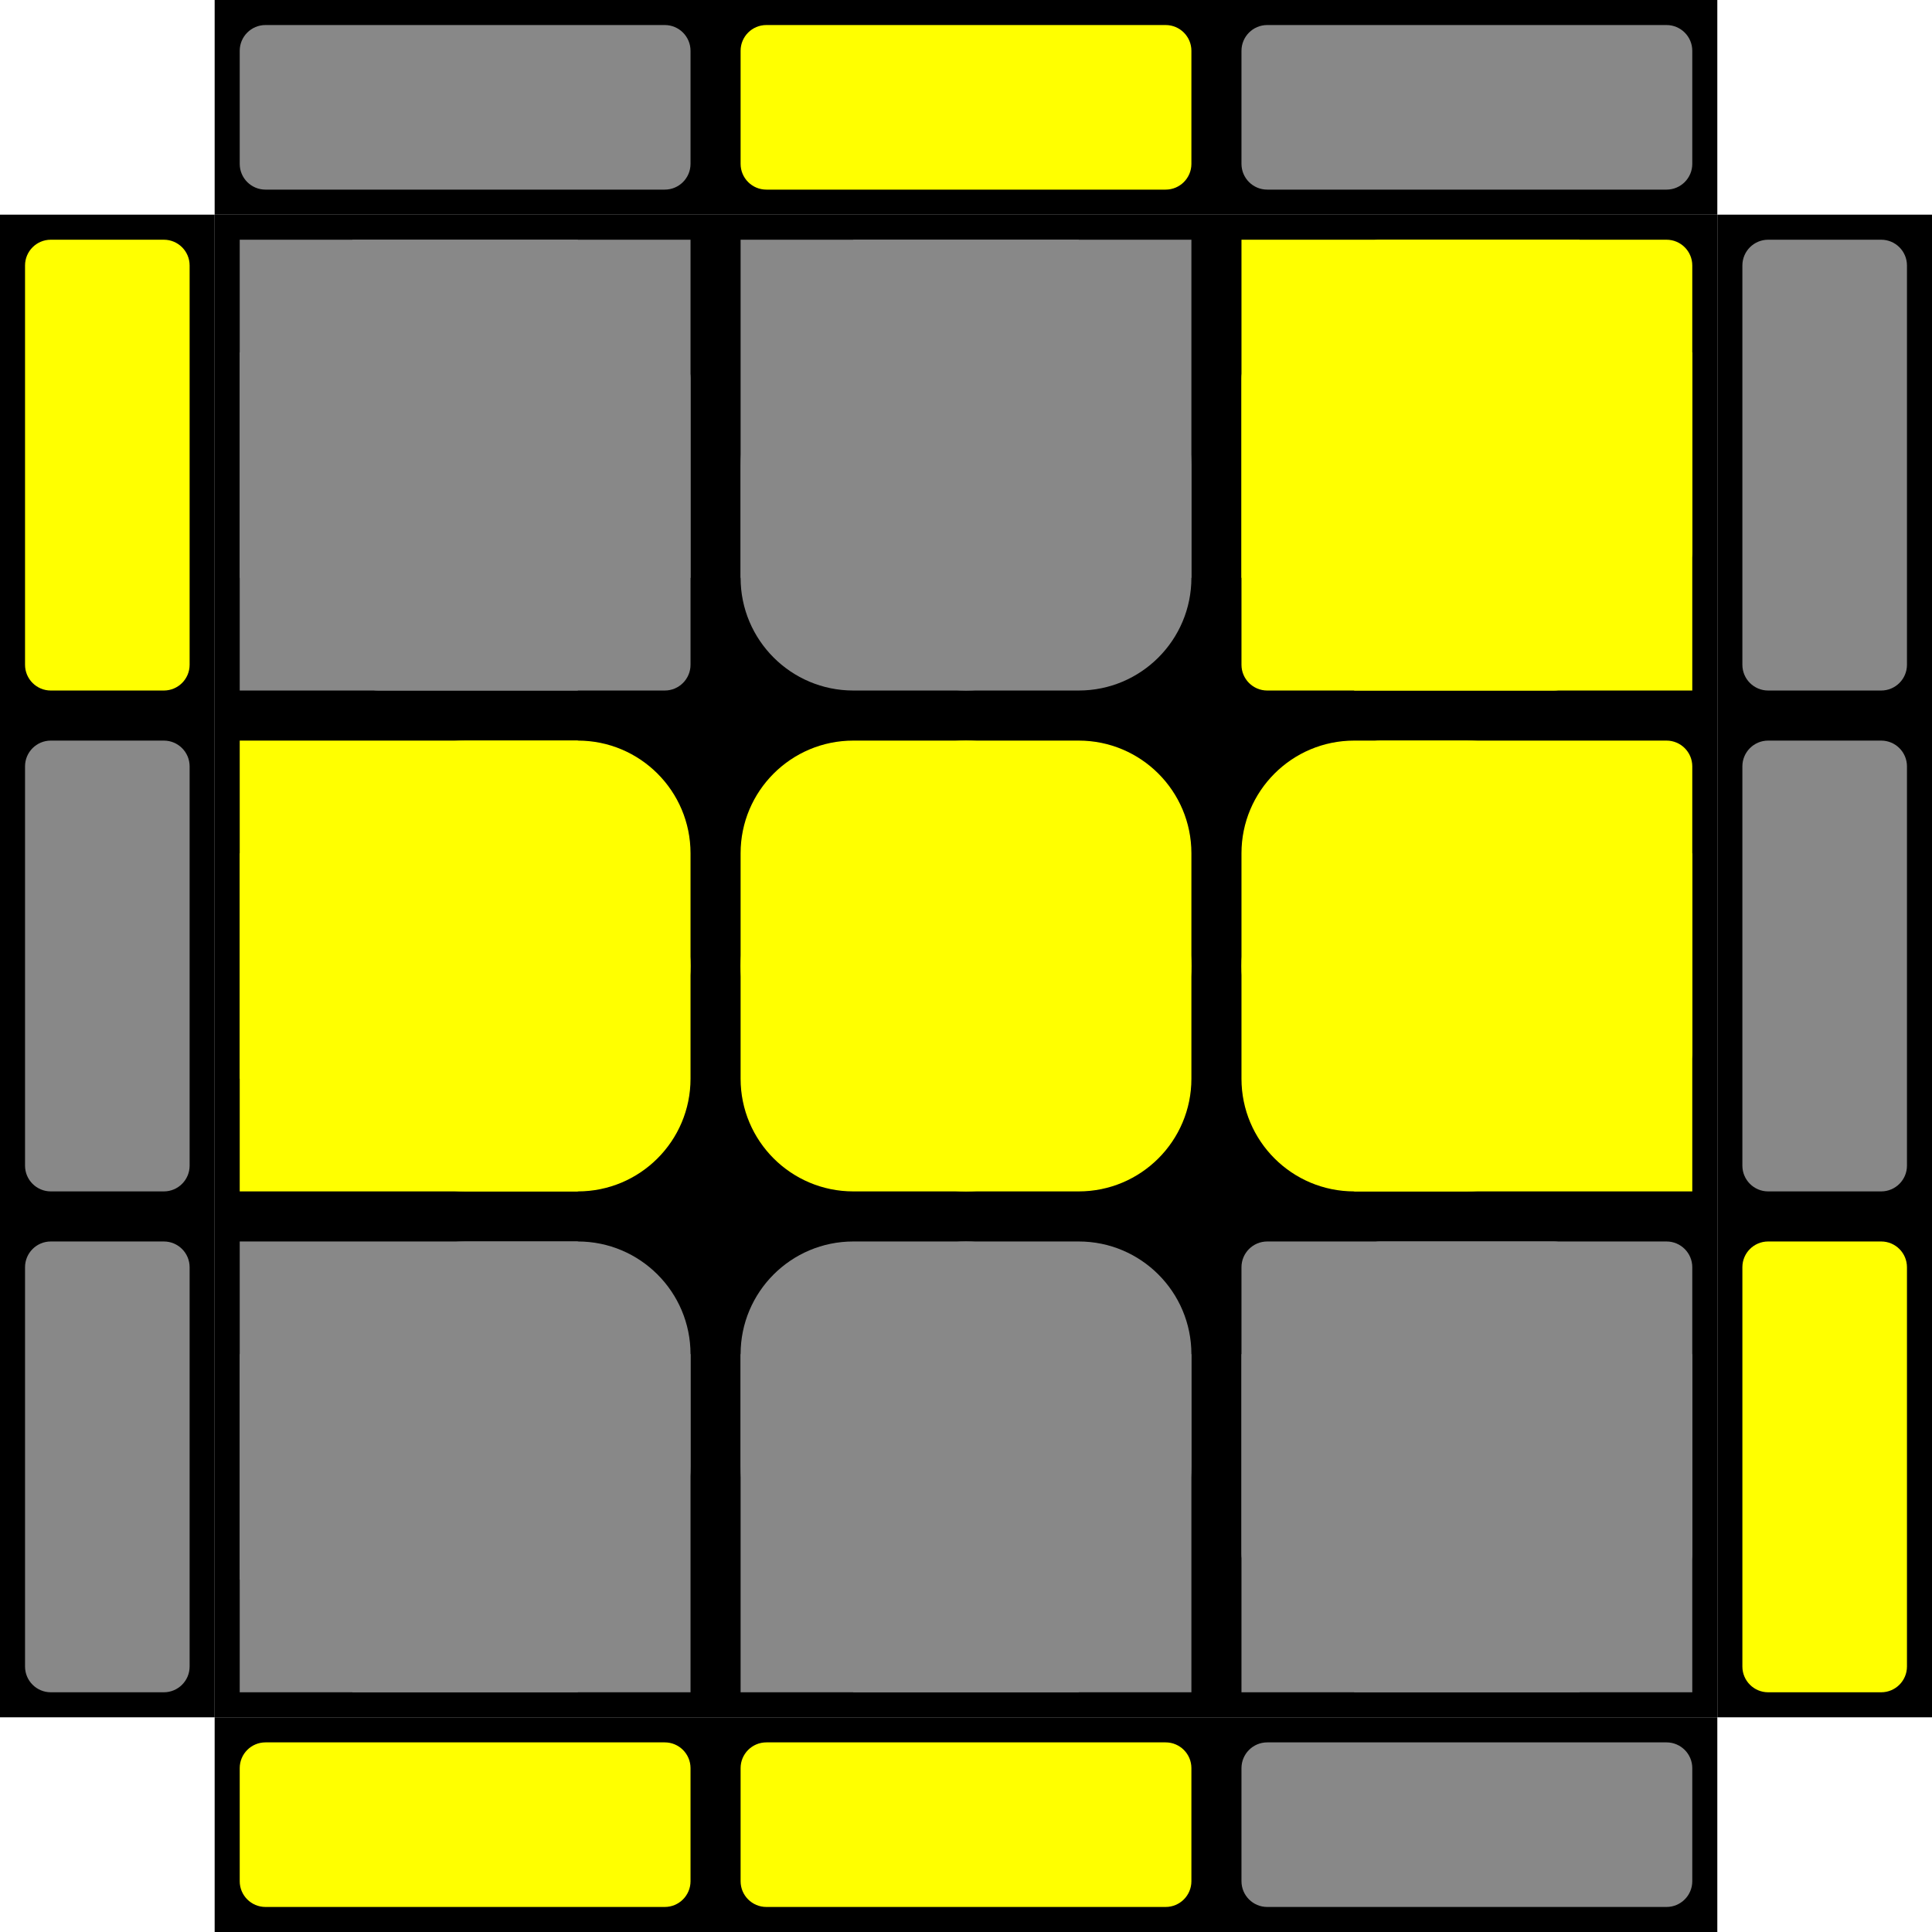
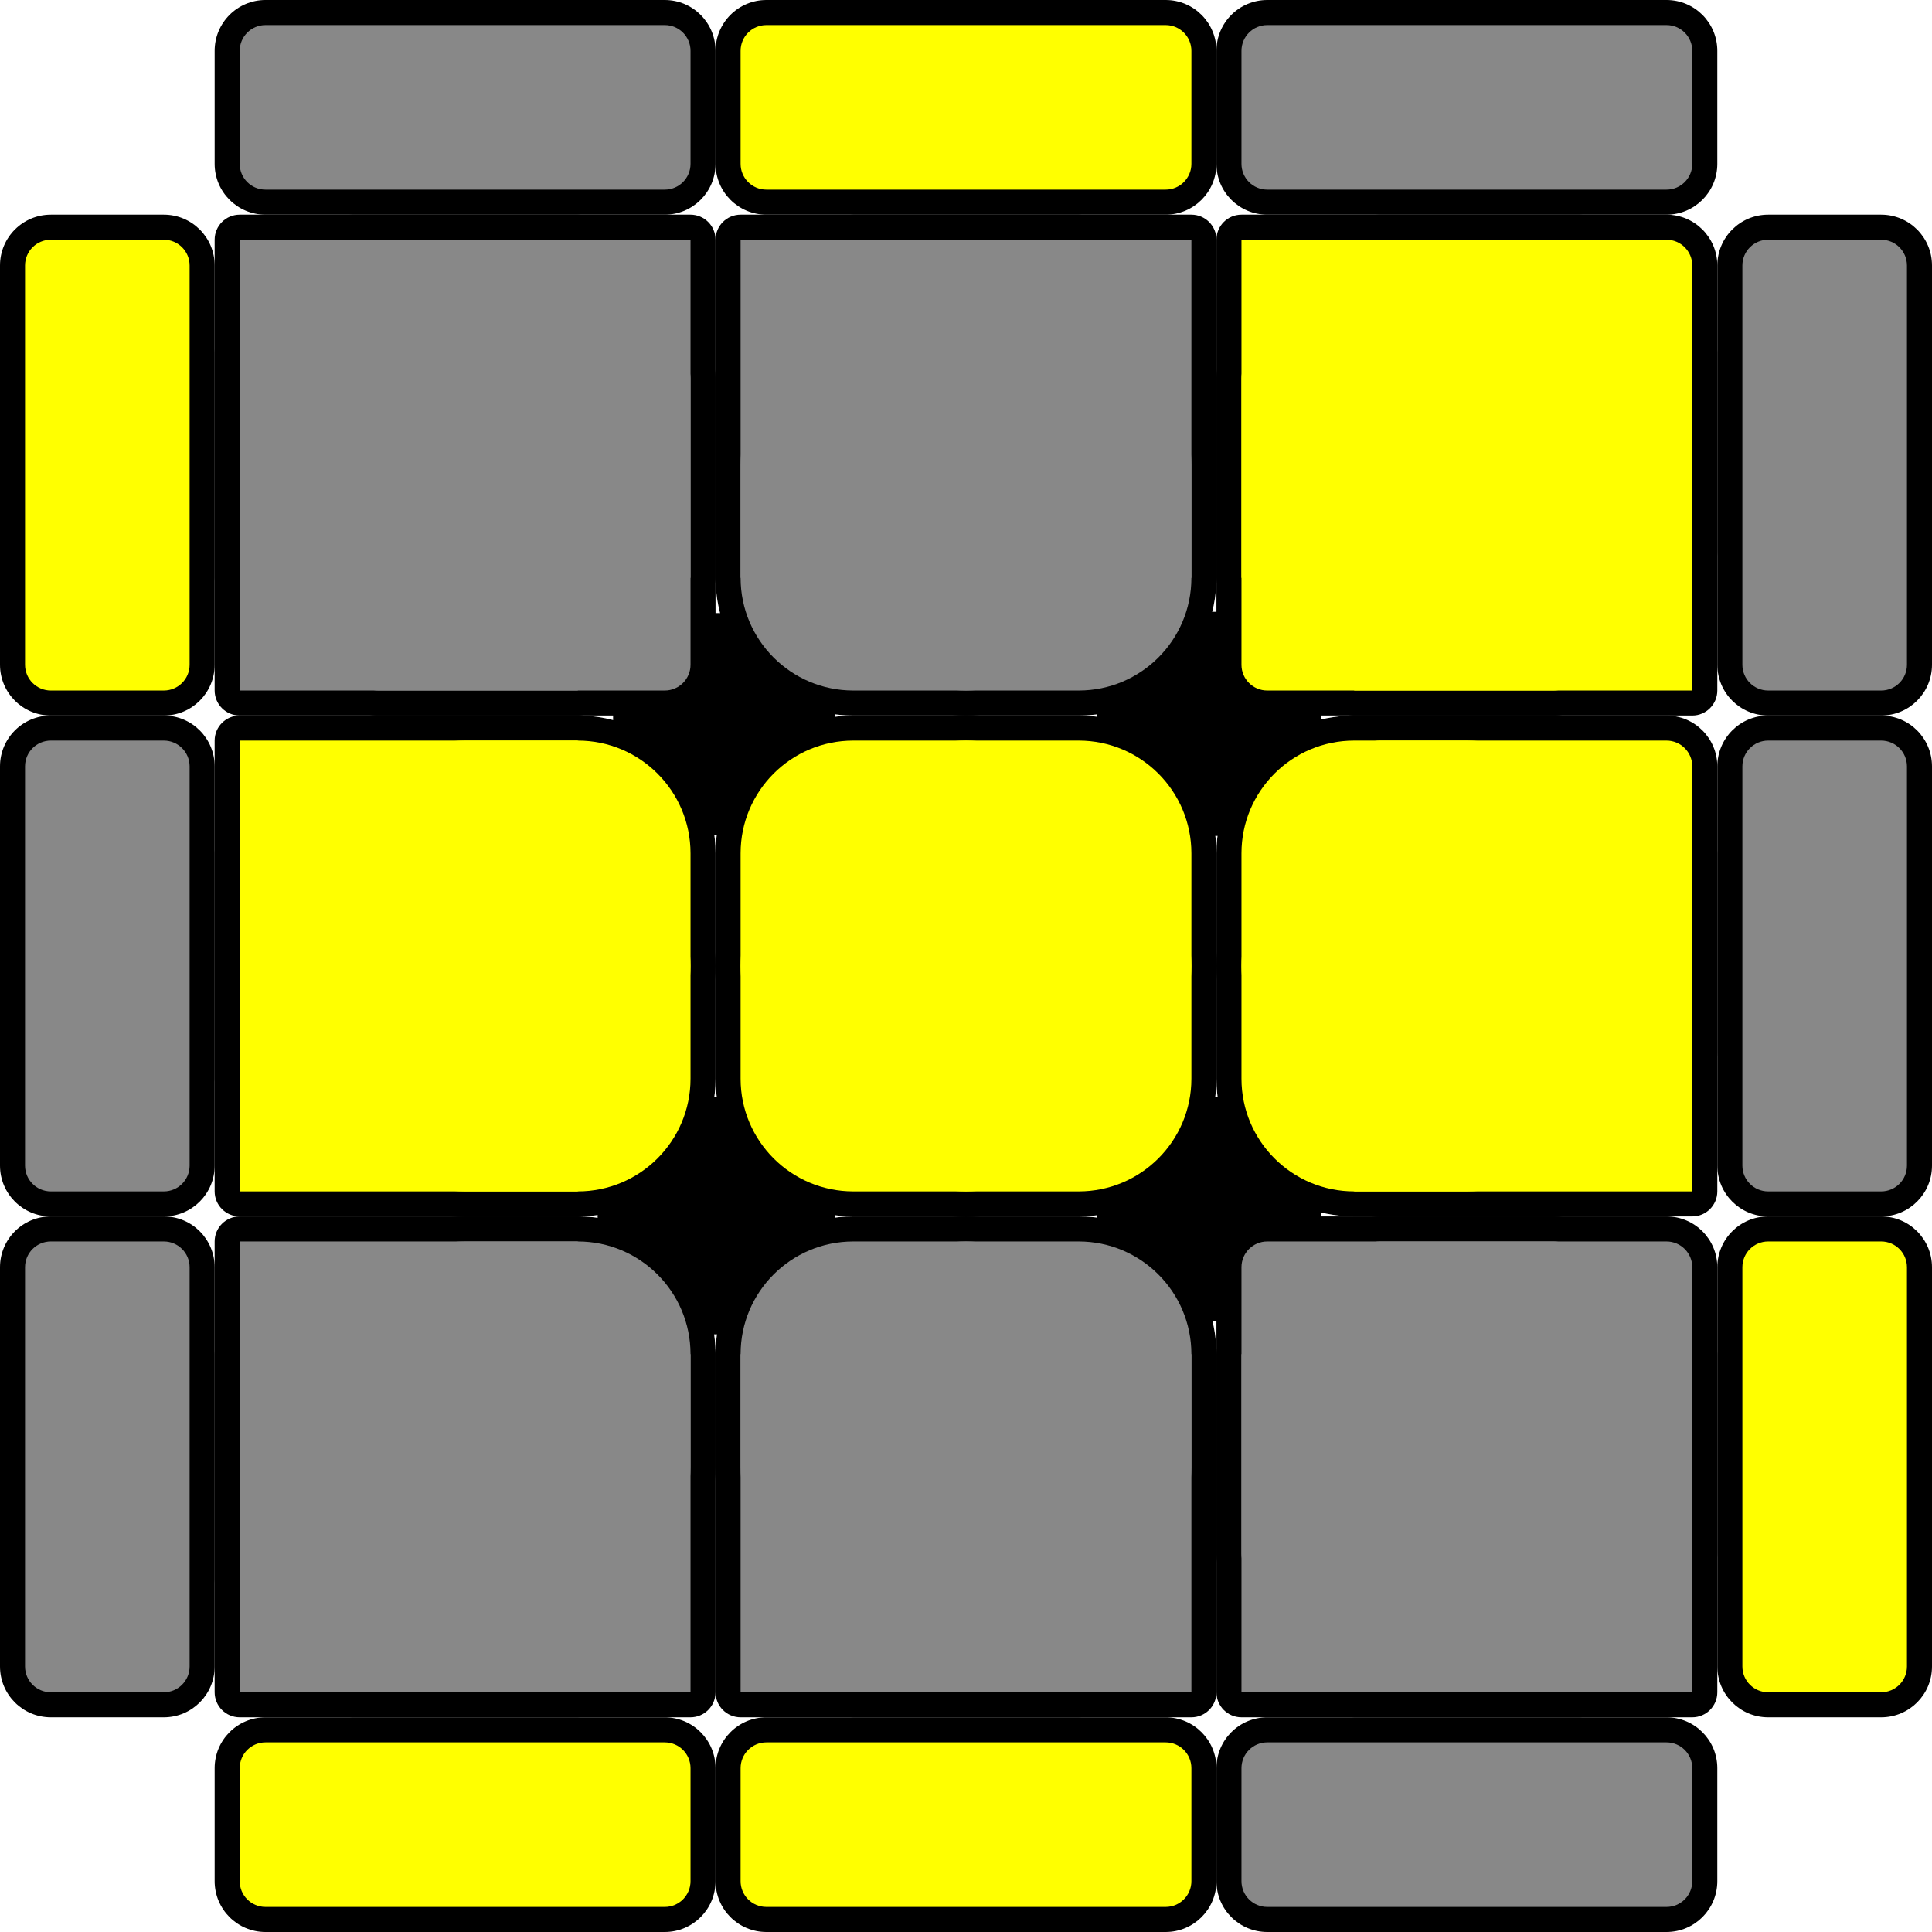
<svg xmlns="http://www.w3.org/2000/svg" version="1.1" viewBox="0 0 75 75" width="75" height="75">
-   <rect width="58.333" height="58.333" x="8.333" y="8.333" fill="#000000" />
-   <rect width="13.125" height="13.125" x="9.306" y="9.306" rx="0" ry="0" fill="#888888" />
-   <rect width="13.125" height="13.125" x="9.306" y="13.681" rx="0" ry="0" fill="#888888" />
-   <rect width="13.125" height="13.125" x="13.681" y="9.306" rx="0" ry="0" fill="#888888" />
-   <rect width="13.125" height="13.125" x="13.681" y="13.681" rx="1" ry="1" fill="#888888" />
-   <rect width="13.125" height="13.125" x="9.306" y="28.75" rx="0" ry="0" fill="#ffff00" />
-   <rect width="13.125" height="13.125" x="9.306" y="33.125" rx="0" ry="0" fill="#ffff00" />
+   <rect width="15.069" height="15.069" x="8.333" y="8.333" rx="0.972" ry="0.972" fill="#000000" />
+   <rect width="15.069" height="15.069" x="8.333" y="12.708" rx="0.972" ry="0.972" fill="#000000" />
+   <rect width="15.069" height="15.069" x="12.708" y="8.333" rx="0.972" ry="0.972" fill="#000000" />
+   <rect width="15.069" height="15.069" x="12.708" y="12.708" rx="1.972" ry="1.972" fill="#000000" />
+   <rect width="15.069" height="15.069" x="27.778" y="8.333" rx="0.972" ry="0.972" fill="#000000" />
+   <rect width="15.069" height="15.069" x="27.778" y="12.708" rx="5.347" ry="5.347" fill="#000000" />
+   <rect width="15.069" height="15.069" x="32.153" y="8.333" rx="0.972" ry="0.972" fill="#000000" />
+   <rect width="15.069" height="15.069" x="32.153" y="12.708" rx="5.347" ry="5.347" fill="#000000" />
+   <rect width="15.069" height="15.069" x="47.222" y="8.333" rx="0.972" ry="0.972" fill="#000000" />
+   <rect width="15.069" height="15.069" x="47.222" y="12.708" rx="1.972" ry="1.972" fill="#000000" />
+   <rect width="15.069" height="15.069" x="51.597" y="8.333" rx="1.972" ry="1.972" fill="#000000" />
+   <rect width="15.069" height="15.069" x="51.597" y="12.708" rx="0.972" ry="0.972" fill="#000000" />
+   <rect width="15.069" height="15.069" x="8.333" y="27.778" rx="0.972" ry="0.972" fill="#000000" />
+   <rect width="15.069" height="15.069" x="8.333" y="32.153" rx="0.972" ry="0.972" fill="#000000" />
+   <rect width="15.069" height="15.069" x="12.708" y="27.778" rx="5.347" ry="5.347" fill="#000000" />
+   <rect width="15.069" height="15.069" x="12.708" y="32.153" rx="5.347" ry="5.347" fill="#000000" />
+   <rect width="15.069" height="15.069" x="27.778" y="27.778" rx="5.347" ry="5.347" fill="#000000" />
+   <rect width="15.069" height="15.069" x="27.778" y="32.153" rx="5.347" ry="5.347" fill="#000000" />
+   <rect width="15.069" height="15.069" x="32.153" y="27.778" rx="5.347" ry="5.347" fill="#000000" />
+   <rect width="15.069" height="15.069" x="32.153" y="32.153" rx="5.347" ry="5.347" fill="#000000" />
+   <rect width="15.069" height="15.069" x="47.222" y="27.778" rx="5.347" ry="5.347" fill="#000000" />
+   <rect width="15.069" height="15.069" x="47.222" y="32.153" rx="5.347" ry="5.347" fill="#000000" />
+   <rect width="15.069" height="15.069" x="51.597" y="27.778" rx="1.972" ry="1.972" fill="#000000" />
+   <rect width="15.069" height="15.069" x="51.597" y="32.153" rx="0.972" ry="0.972" fill="#000000" />
+   <rect width="15.069" height="15.069" x="8.333" y="47.222" rx="0.972" ry="0.972" fill="#000000" />
+   <rect width="15.069" height="15.069" x="8.333" y="51.597" rx="0.972" ry="0.972" fill="#000000" />
+   <rect width="15.069" height="15.069" x="12.708" y="47.222" rx="5.347" ry="5.347" fill="#000000" />
+   <rect width="15.069" height="15.069" x="12.708" y="51.597" rx="0.972" ry="0.972" fill="#000000" />
+   <rect width="15.069" height="15.069" x="27.778" y="47.222" rx="5.347" ry="5.347" fill="#000000" />
+   <rect width="15.069" height="15.069" x="27.778" y="51.597" rx="0.972" ry="0.972" fill="#000000" />
+   <rect width="15.069" height="15.069" x="32.153" y="47.222" rx="5.347" ry="5.347" fill="#000000" />
+   <rect width="15.069" height="15.069" x="32.153" y="51.597" rx="0.972" ry="0.972" fill="#000000" />
+   <rect width="15.069" height="15.069" x="47.222" y="47.222" rx="1.972" ry="1.972" fill="#000000" />
+   <rect width="15.069" height="15.069" x="47.222" y="51.597" rx="0.972" ry="0.972" fill="#000000" />
+   <rect width="15.069" height="15.069" x="51.597" y="47.222" rx="1.972" ry="1.972" fill="#000000" />
+   <rect width="15.069" height="15.069" x="51.597" y="51.597" rx="0.972" ry="0.972" fill="#000000" />
+   <rect width="19.444" height="8.333" x="8.333" y="6.661338147750939e-16" rx="1.972" ry="1.972" fill="#000000" />
+   <rect width="19.444" height="8.333" x="8.333" y="66.667" rx="1.972" ry="1.972" fill="#000000" />
+   <rect width="8.333" height="19.444" x="6.661338147750939e-16" y="8.333" rx="1.972" ry="1.972" fill="#000000" />
+   <rect width="8.333" height="19.444" x="66.667" y="8.333" rx="1.972" ry="1.972" fill="#000000" />
+   <rect width="19.444" height="8.333" x="27.778" y="6.661338147750939e-16" rx="1.972" ry="1.972" fill="#000000" />
+   <rect width="19.444" height="8.333" x="27.778" y="66.667" rx="1.972" ry="1.972" fill="#000000" />
+   <rect width="8.333" height="19.444" x="6.661338147750939e-16" y="27.778" rx="1.972" ry="1.972" fill="#000000" />
+   <rect width="8.333" height="19.444" x="66.667" y="27.778" rx="1.972" ry="1.972" fill="#000000" />
+   <rect width="19.444" height="8.333" x="47.222" y="6.661338147750939e-16" rx="1.972" ry="1.972" fill="#000000" />
+   <rect width="19.444" height="8.333" x="47.222" y="66.667" rx="1.972" ry="1.972" fill="#000000" />
+   <rect width="8.333" height="19.444" x="6.661338147750939e-16" y="47.222" rx="1.972" ry="1.972" fill="#000000" />
+   <rect width="8.333" height="19.444" x="66.667" y="47.222" rx="1.972" ry="1.972" fill="#000000" />
+   <rect width="9.2" height="9.2" x="23.2" y="42.6" fill="#000000" />
+   <rect width="8.7" height="8.7" x="42.6" y="23.75" fill="#000000" />
+   <rect width="8.7" height="8.7" x="42.6" y="42.6" fill="#000000" />
+   <rect width="8.6" height="8.6" x="23.8" y="23.8" fill="#000000" />
+   <rect width="13.125" height="13.125" x="9.306" y="9.306" fill="#888888" />
+   <rect width="13.125" height="13.125" x="9.306" y="13.681" fill="#888888" />
+   <rect width="13.125" height="13.125" x="13.681" y="9.306" fill="#888888" />
+   <rect width="13.125" height="13.125" x="13.681" y="13.681" rx="1.0" ry="1.0" fill="#888888" />
+   <rect width="13.125" height="13.125" x="28.75" y="9.306" fill="#888888" />
+   <rect width="13.125" height="13.125" x="28.75" y="13.681" rx="4.375" ry="4.375" fill="#888888" />
+   <rect width="13.125" height="13.125" x="33.125" y="9.306" fill="#888888" />
+   <rect width="13.125" height="13.125" x="33.125" y="13.681" rx="4.375" ry="4.375" fill="#888888" />
+   <rect width="13.125" height="13.125" x="48.194" y="9.306" fill="#ffff00" />
+   <rect width="13.125" height="13.125" x="48.194" y="13.681" rx="1.0" ry="1.0" fill="#ffff00" />
+   <rect width="13.125" height="13.125" x="52.569" y="9.306" rx="1.0" ry="1.0" fill="#ffff00" />
+   <rect width="13.125" height="13.125" x="52.569" y="13.681" fill="#ffff00" />
+   <rect width="13.125" height="13.125" x="9.306" y="28.75" fill="#ffff00" />
+   <rect width="13.125" height="13.125" x="9.306" y="33.125" fill="#ffff00" />
  <rect width="13.125" height="13.125" x="13.681" y="28.75" rx="4.375" ry="4.375" fill="#ffff00" />
  <rect width="13.125" height="13.125" x="13.681" y="33.125" rx="4.375" ry="4.375" fill="#ffff00" />
-   <rect width="13.125" height="13.125" x="9.306" y="48.194" rx="0" ry="0" fill="#888888" />
-   <rect width="13.125" height="13.125" x="9.306" y="52.569" rx="0" ry="0" fill="#888888" />
-   <rect width="13.125" height="13.125" x="13.681" y="48.194" rx="4.375" ry="4.375" fill="#888888" />
-   <rect width="13.125" height="13.125" x="13.681" y="52.569" rx="0" ry="0" fill="#888888" />
-   <rect width="13.125" height="13.125" x="28.75" y="9.306" rx="0" ry="0" fill="#888888" />
-   <rect width="13.125" height="13.125" x="28.75" y="13.681" rx="4.375" ry="4.375" fill="#888888" />
-   <rect width="13.125" height="13.125" x="33.125" y="9.306" rx="0" ry="0" fill="#888888" />
-   <rect width="13.125" height="13.125" x="33.125" y="13.681" rx="4.375" ry="4.375" fill="#888888" />
  <rect width="13.125" height="13.125" x="28.75" y="28.75" rx="4.375" ry="4.375" fill="#ffff00" />
  <rect width="13.125" height="13.125" x="28.75" y="33.125" rx="4.375" ry="4.375" fill="#ffff00" />
  <rect width="13.125" height="13.125" x="33.125" y="28.75" rx="4.375" ry="4.375" fill="#ffff00" />
  <rect width="13.125" height="13.125" x="33.125" y="33.125" rx="4.375" ry="4.375" fill="#ffff00" />
-   <rect width="13.125" height="13.125" x="28.75" y="48.194" rx="4.375" ry="4.375" fill="#888888" />
-   <rect width="13.125" height="13.125" x="28.75" y="52.569" rx="0" ry="0" fill="#888888" />
-   <rect width="13.125" height="13.125" x="33.125" y="48.194" rx="4.375" ry="4.375" fill="#888888" />
-   <rect width="13.125" height="13.125" x="33.125" y="52.569" rx="0" ry="0" fill="#888888" />
-   <rect width="13.125" height="13.125" x="48.194" y="9.306" rx="0" ry="0" fill="#ffff00" />
-   <rect width="13.125" height="13.125" x="48.194" y="13.681" rx="1" ry="1" fill="#ffff00" />
-   <rect width="13.125" height="13.125" x="52.569" y="9.306" rx="1" ry="1" fill="#ffff00" />
-   <rect width="13.125" height="13.125" x="52.569" y="13.681" rx="0" ry="0" fill="#ffff00" />
  <rect width="13.125" height="13.125" x="48.194" y="28.75" rx="4.375" ry="4.375" fill="#ffff00" />
  <rect width="13.125" height="13.125" x="48.194" y="33.125" rx="4.375" ry="4.375" fill="#ffff00" />
-   <rect width="13.125" height="13.125" x="52.569" y="28.75" rx="1" ry="1" fill="#ffff00" />
-   <rect width="13.125" height="13.125" x="52.569" y="33.125" rx="0" ry="0" fill="#ffff00" />
-   <rect width="13.125" height="13.125" x="48.194" y="48.194" rx="1" ry="1" fill="#888888" />
-   <rect width="13.125" height="13.125" x="48.194" y="52.569" rx="0" ry="0" fill="#888888" />
-   <rect width="13.125" height="13.125" x="52.569" y="48.194" rx="1" ry="1" fill="#888888" />
-   <rect width="13.125" height="13.125" x="52.569" y="52.569" rx="0" ry="0" fill="#888888" />
-   <rect width="58.333" height="8.333" x="8.333" y="0" fill="#000000" />
-   <rect width="58.333" height="8.333" x="8.333" y="66.667" fill="#000000" />
-   <rect width="8.333" height="58.333" x="0" y="8.333" fill="#000000" />
-   <rect width="8.333" height="58.333" x="66.667" y="8.333" fill="#000000" />
-   <rect width="17.5" height="6.389" x="9.306" y="0.972" rx="1" ry="1" fill="#888888" />
-   <rect width="17.5" height="6.389" x="9.306" y="67.639" rx="1" ry="1" fill="#ffff00" />
-   <rect width="6.389" height="17.5" x="0.972" y="9.306" rx="1" ry="1" fill="#ffff00" />
-   <rect width="6.389" height="17.5" x="67.639" y="9.306" rx="1" ry="1" fill="#888888" />
-   <rect width="17.5" height="6.389" x="28.75" y="0.972" rx="1" ry="1" fill="#ffff00" />
-   <rect width="17.5" height="6.389" x="28.75" y="67.639" rx="1" ry="1" fill="#ffff00" />
-   <rect width="6.389" height="17.5" x="0.972" y="28.75" rx="1" ry="1" fill="#888888" />
-   <rect width="6.389" height="17.5" x="67.639" y="28.75" rx="1" ry="1" fill="#888888" />
-   <rect width="17.5" height="6.389" x="48.194" y="0.972" rx="1" ry="1" fill="#888888" />
-   <rect width="17.5" height="6.389" x="48.194" y="67.639" rx="1" ry="1" fill="#888888" />
-   <rect width="6.389" height="17.5" x="0.972" y="48.194" rx="1" ry="1" fill="#888888" />
-   <rect width="6.389" height="17.5" x="67.639" y="48.194" rx="1" ry="1" fill="#ffff00" />
+   <rect width="13.125" height="13.125" x="52.569" y="28.75" rx="1.0" ry="1.0" fill="#ffff00" />
+   <rect width="13.125" height="13.125" x="52.569" y="33.125" fill="#ffff00" />
+   <rect width="13.125" height="13.125" x="9.306" y="48.194" fill="#888888" />
+   <rect width="13.125" height="13.125" x="9.306" y="52.569" fill="#888888" />
+   <rect width="13.125" height="13.125" x="13.681" y="48.194" rx="4.375" ry="4.375" fill="#888888" />
+   <rect width="13.125" height="13.125" x="13.681" y="52.569" fill="#888888" />
+   <rect width="13.125" height="13.125" x="28.75" y="48.194" rx="4.375" ry="4.375" fill="#888888" />
+   <rect width="13.125" height="13.125" x="28.75" y="52.569" fill="#888888" />
+   <rect width="13.125" height="13.125" x="33.125" y="48.194" rx="4.375" ry="4.375" fill="#888888" />
+   <rect width="13.125" height="13.125" x="33.125" y="52.569" fill="#888888" />
+   <rect width="13.125" height="13.125" x="48.194" y="48.194" rx="1.0" ry="1.0" fill="#888888" />
+   <rect width="13.125" height="13.125" x="48.194" y="52.569" fill="#888888" />
+   <rect width="13.125" height="13.125" x="52.569" y="48.194" rx="1.0" ry="1.0" fill="#888888" />
+   <rect width="13.125" height="13.125" x="52.569" y="52.569" fill="#888888" />
+   <rect width="17.5" height="6.389" x="9.306" y="0.972" rx="1.0" ry="1.0" fill="#888888" />
+   <rect width="17.5" height="6.389" x="9.306" y="67.639" rx="1.0" ry="1.0" fill="#ffff00" />
+   <rect width="6.389" height="17.5" x="0.972" y="9.306" rx="1.0" ry="1.0" fill="#ffff00" />
+   <rect width="6.389" height="17.5" x="67.639" y="9.306" rx="1.0" ry="1.0" fill="#888888" />
+   <rect width="17.5" height="6.389" x="28.75" y="0.972" rx="1.0" ry="1.0" fill="#ffff00" />
+   <rect width="17.5" height="6.389" x="28.75" y="67.639" rx="1.0" ry="1.0" fill="#ffff00" />
+   <rect width="6.389" height="17.5" x="0.972" y="28.75" rx="1.0" ry="1.0" fill="#888888" />
+   <rect width="6.389" height="17.5" x="67.639" y="28.75" rx="1.0" ry="1.0" fill="#888888" />
+   <rect width="17.5" height="6.389" x="48.194" y="0.972" rx="1.0" ry="1.0" fill="#888888" />
+   <rect width="17.5" height="6.389" x="48.194" y="67.639" rx="1.0" ry="1.0" fill="#888888" />
+   <rect width="6.389" height="17.5" x="0.972" y="48.194" rx="1.0" ry="1.0" fill="#888888" />
+   <rect width="6.389" height="17.5" x="67.639" y="48.194" rx="1.0" ry="1.0" fill="#ffff00" />
</svg>
